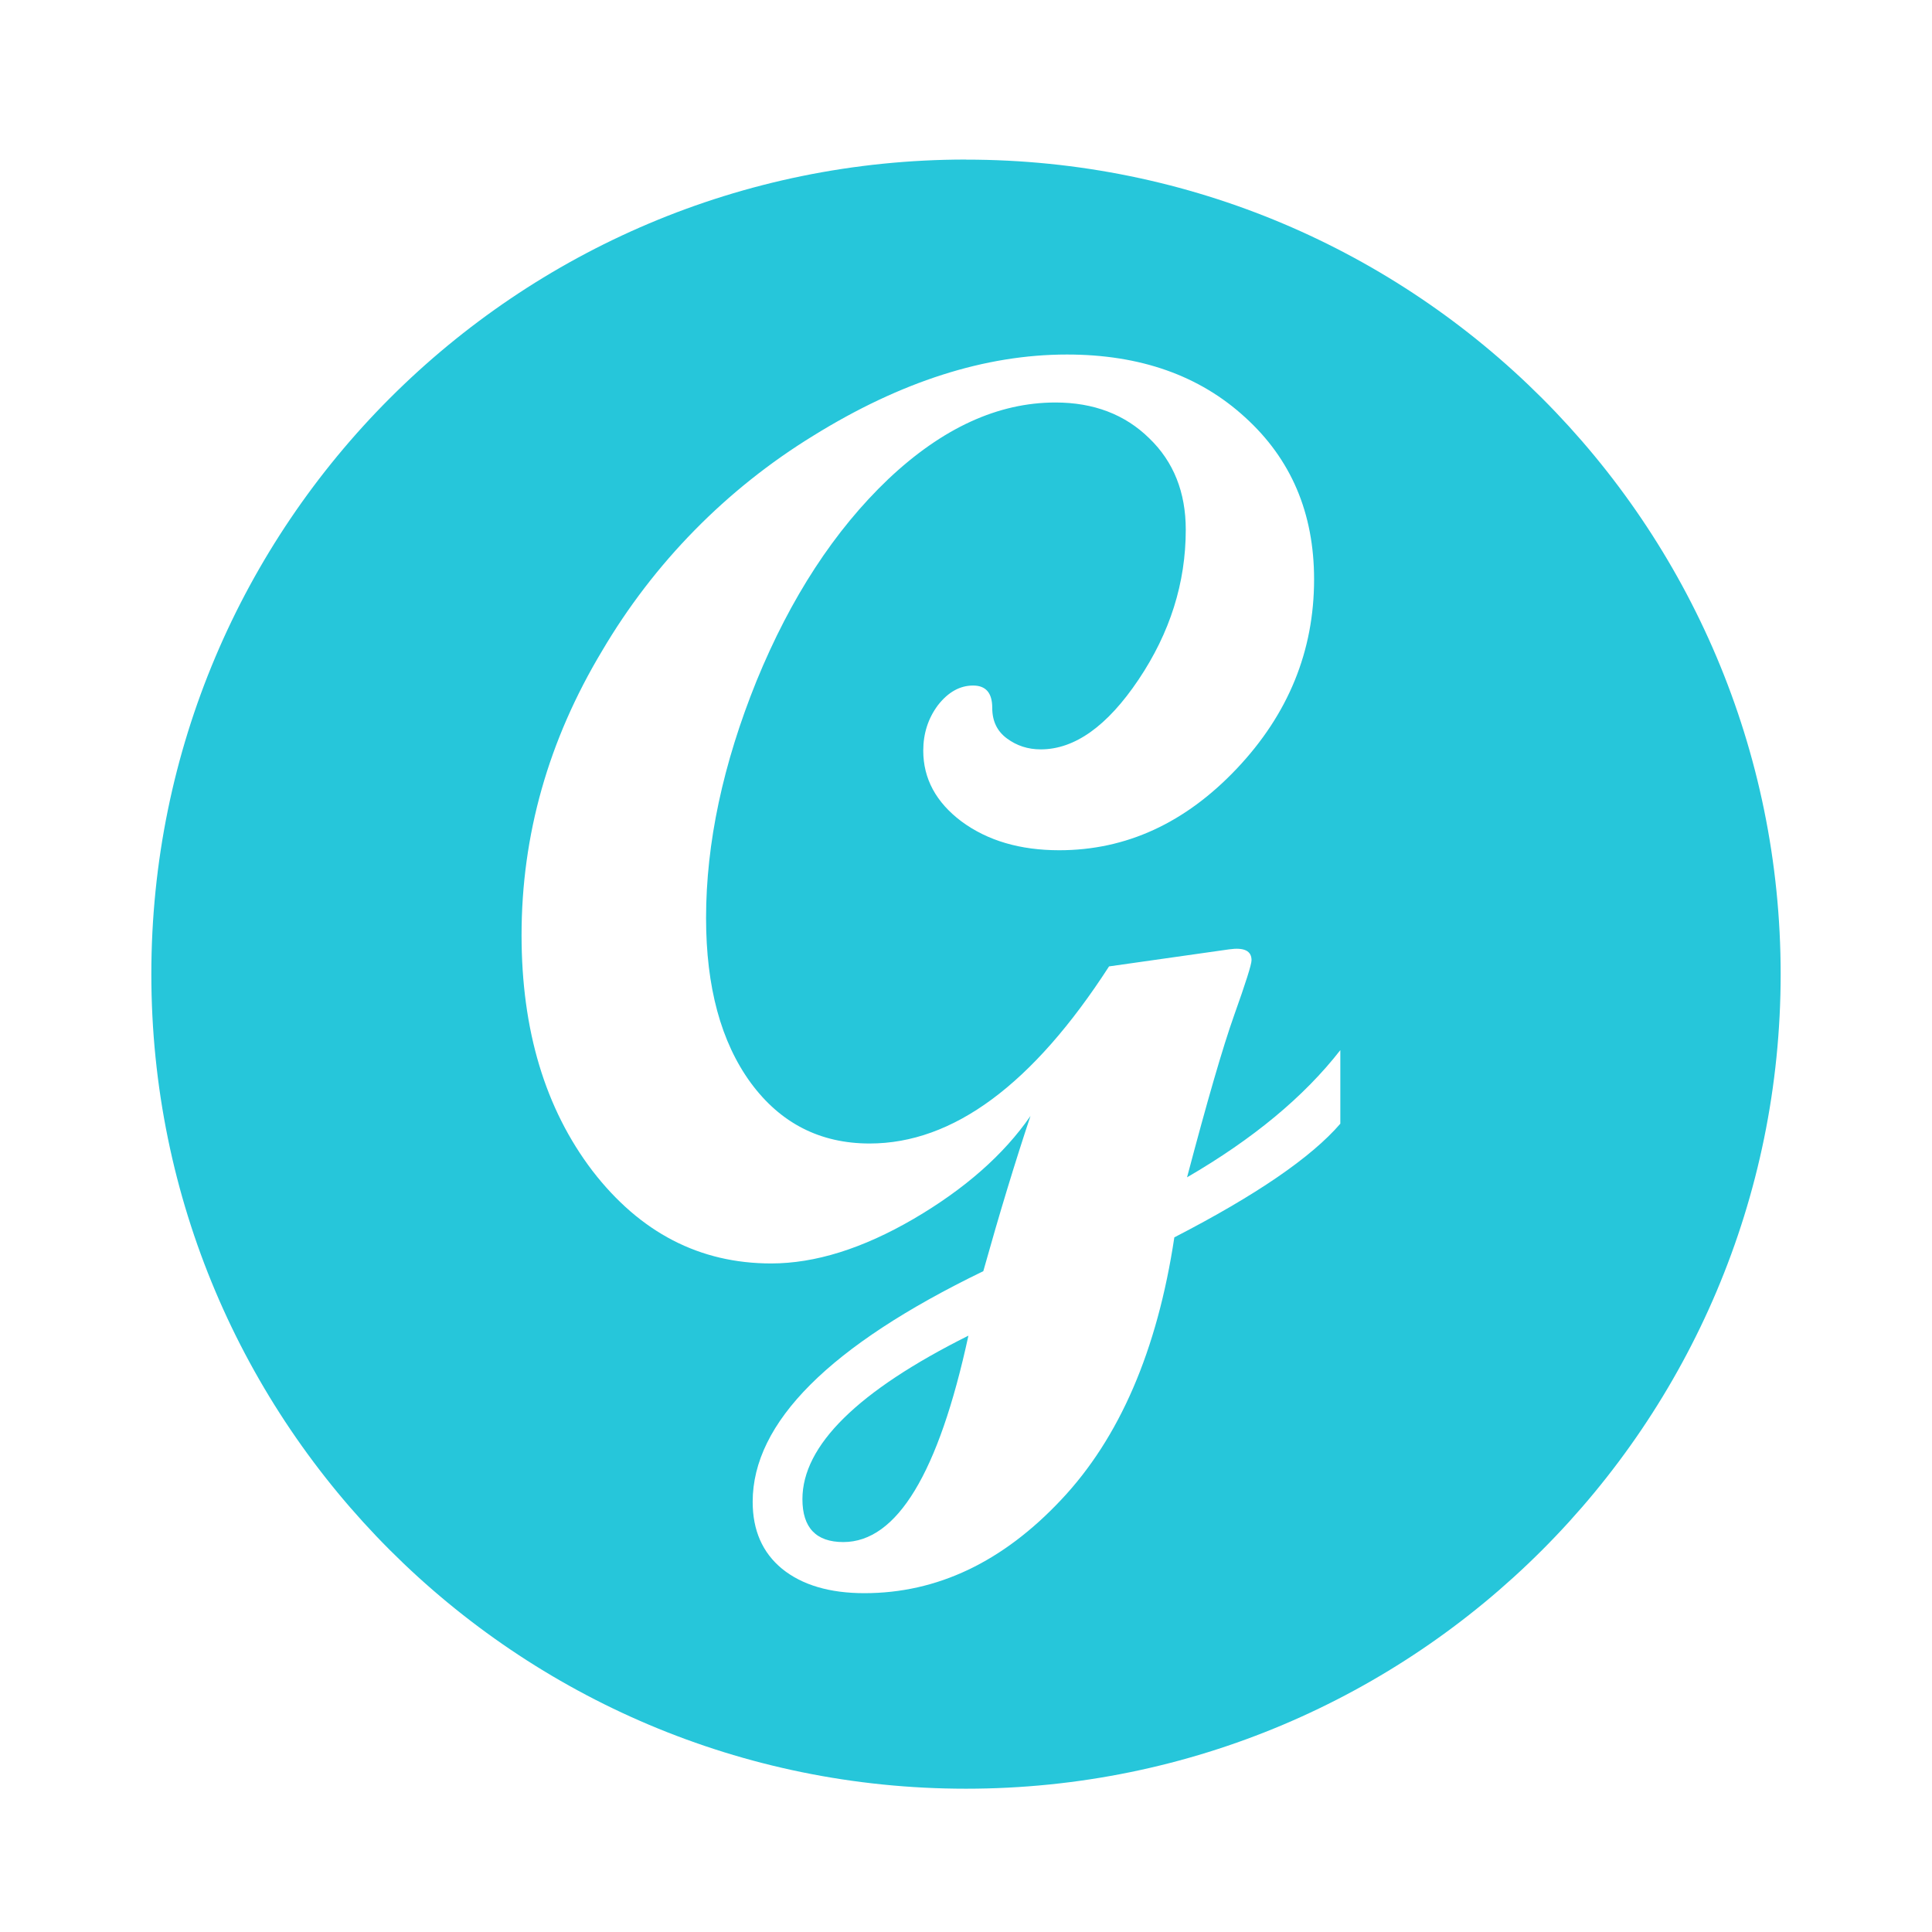
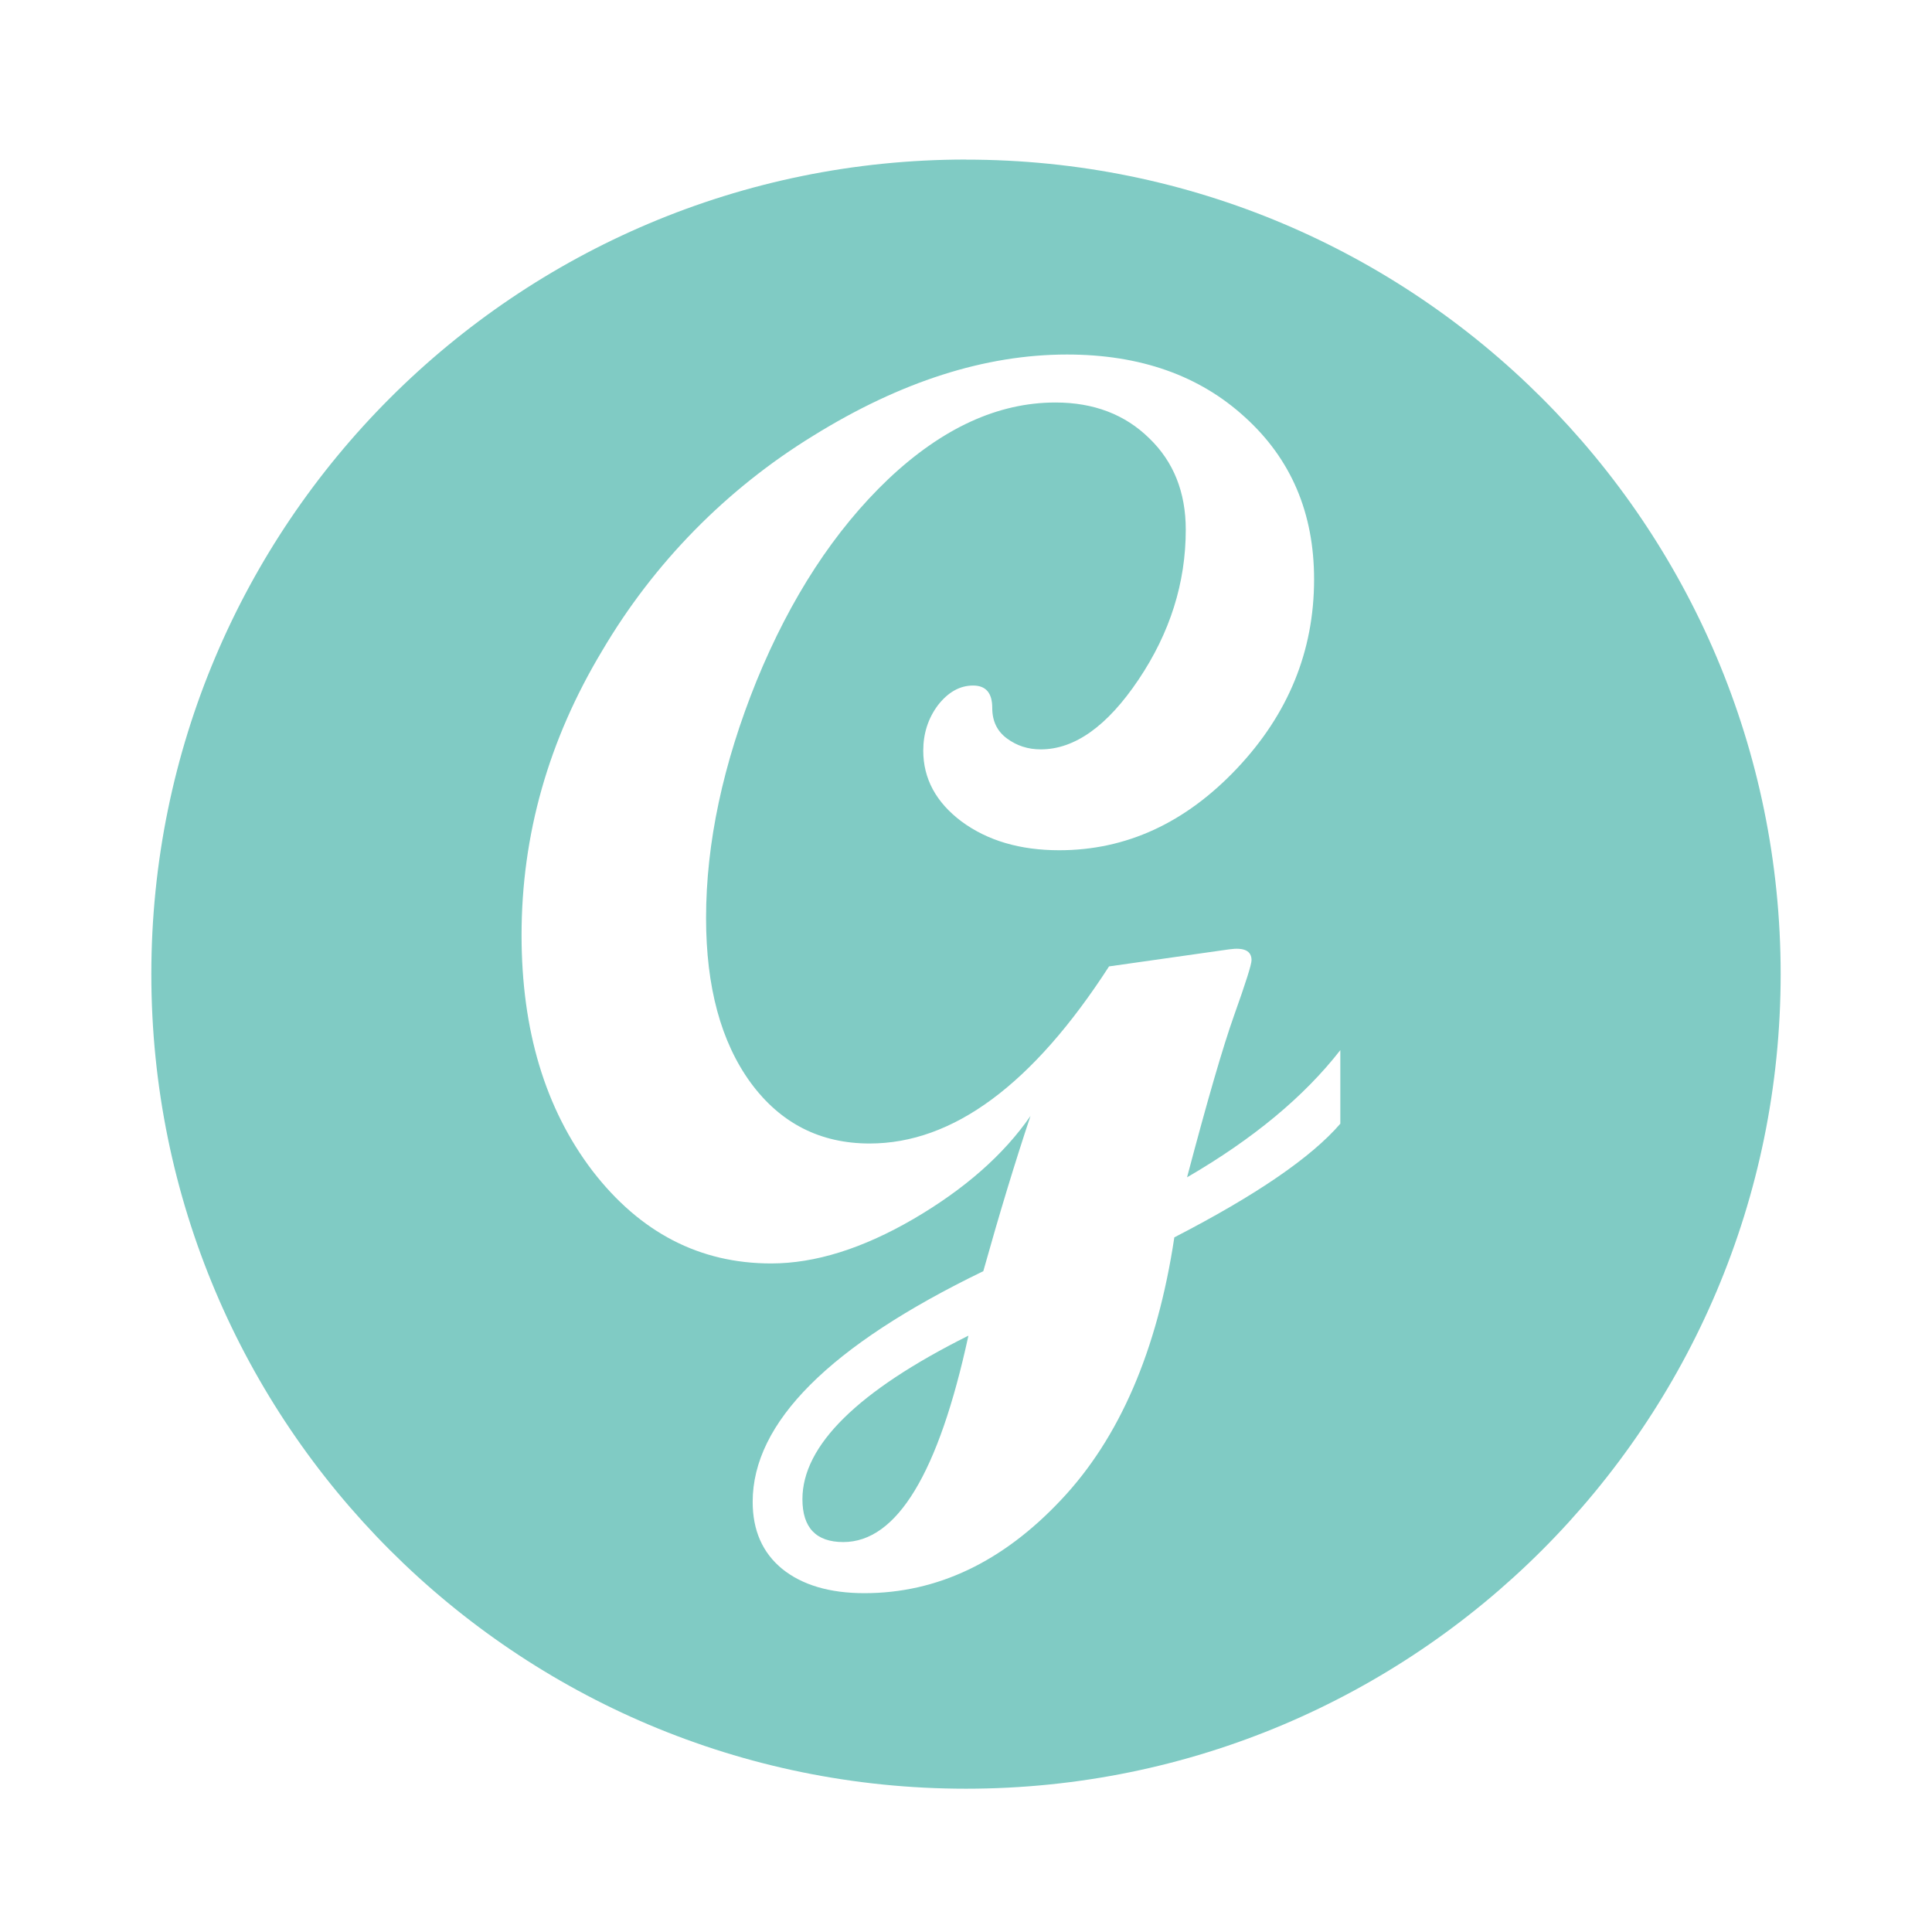
<svg xmlns="http://www.w3.org/2000/svg" width="24" height="24" viewBox="0 0 24 24">
-   <path d="M12 1.982a10.119 10.119 0 0 0-10.12 10.12A10.119 10.119 0 0 0 12 22.22 10.119 10.119 0 0 0 22.12 12.1 10.119 10.119 0 0 0 12 1.983zm1.254 2.422c.91 0 1.647.261 2.213.78.571.518.857 1.188.857 2.013 0 .889-.319 1.673-.959 2.35-.64.677-1.376 1.015-2.207 1.015-.486 0-.89-.119-1.213-.357-.317-.238-.476-.532-.476-.88 0-.212.06-.4.181-.563.127-.164.274-.246.438-.246.159 0 .238.092.238.277 0 .164.06.29.182.38.121.09.261.136.42.136.423 0 .828-.29 1.215-.866.391-.582.587-1.202.587-1.863 0-.465-.151-.844-.453-1.135-.301-.296-.69-.445-1.166-.445-.714 0-1.406.318-2.078.953-.666.635-1.211 1.47-1.635 2.506-.417 1.031-.627 2.014-.627 2.945 0 .857.185 1.54.555 2.047.37.503.863.754 1.477.754 1.037 0 2.027-.734 2.974-2.2l1.493-.212c.185-.026.277.018.277.135 0 .053-.072.28-.215.681-.143.402-.337 1.074-.586 2.016.82-.476 1.455-1.003 1.904-1.58v.914c-.36.418-1.046.888-2.062 1.412-.212 1.407-.682 2.493-1.406 3.26-.725.772-1.54 1.16-2.444 1.16-.433 0-.775-.102-1.023-.303-.243-.2-.365-.477-.365-.832 0-.984.955-1.94 2.865-2.865.2-.714.395-1.356.586-1.928-.333.482-.817.907-1.451 1.278-.635.37-1.225.554-1.77.554-.889 0-1.628-.383-2.22-1.15-.588-.772-.881-1.748-.881-2.928 0-1.243.333-2.42 1-3.531a7.747 7.747 0 0 1 2.625-2.674c1.084-.672 2.134-1.008 3.15-1.008zM12.03 16.592c-1.375.687-2.062 1.365-2.062 2.031 0 .354.169.533.508.533.666 0 1.184-.856 1.554-2.564z" fill="#26c6da" />
+   <path d="M12 1.982a10.119 10.119 0 0 0-10.12 10.12A10.119 10.119 0 0 0 12 22.22 10.119 10.119 0 0 0 22.12 12.1 10.119 10.119 0 0 0 12 1.983zm1.254 2.422c.91 0 1.647.261 2.213.78.571.518.857 1.188.857 2.013 0 .889-.319 1.673-.959 2.35-.64.677-1.376 1.015-2.207 1.015-.486 0-.89-.119-1.213-.357-.317-.238-.476-.532-.476-.88 0-.212.06-.4.181-.563.127-.164.274-.246.438-.246.159 0 .238.092.238.277 0 .164.06.29.182.38.121.09.261.136.42.136.423 0 .828-.29 1.215-.866.391-.582.587-1.202.587-1.863 0-.465-.151-.844-.453-1.135-.301-.296-.69-.445-1.166-.445-.714 0-1.406.318-2.078.953-.666.635-1.211 1.47-1.635 2.506-.417 1.031-.627 2.014-.627 2.945 0 .857.185 1.54.555 2.047.37.503.863.754 1.477.754 1.037 0 2.027-.734 2.974-2.2l1.493-.212c.185-.026.277.018.277.135 0 .053-.072.28-.215.681-.143.402-.337 1.074-.586 2.016.82-.476 1.455-1.003 1.904-1.58v.914c-.36.418-1.046.888-2.062 1.412-.212 1.407-.682 2.493-1.406 3.26-.725.772-1.54 1.16-2.444 1.16-.433 0-.775-.102-1.023-.303-.243-.2-.365-.477-.365-.832 0-.984.955-1.94 2.865-2.865.2-.714.395-1.356.586-1.928-.333.482-.817.907-1.451 1.278-.635.37-1.225.554-1.77.554-.889 0-1.628-.383-2.22-1.15-.588-.772-.881-1.748-.881-2.928 0-1.243.333-2.42 1-3.531a7.747 7.747 0 0 1 2.625-2.674c1.084-.672 2.134-1.008 3.15-1.008zM12.03 16.592c-1.375.687-2.062 1.365-2.062 2.031 0 .354.169.533.508.533.666 0 1.184-.856 1.554-2.564z" fill="#80cbc4" />
</svg>
